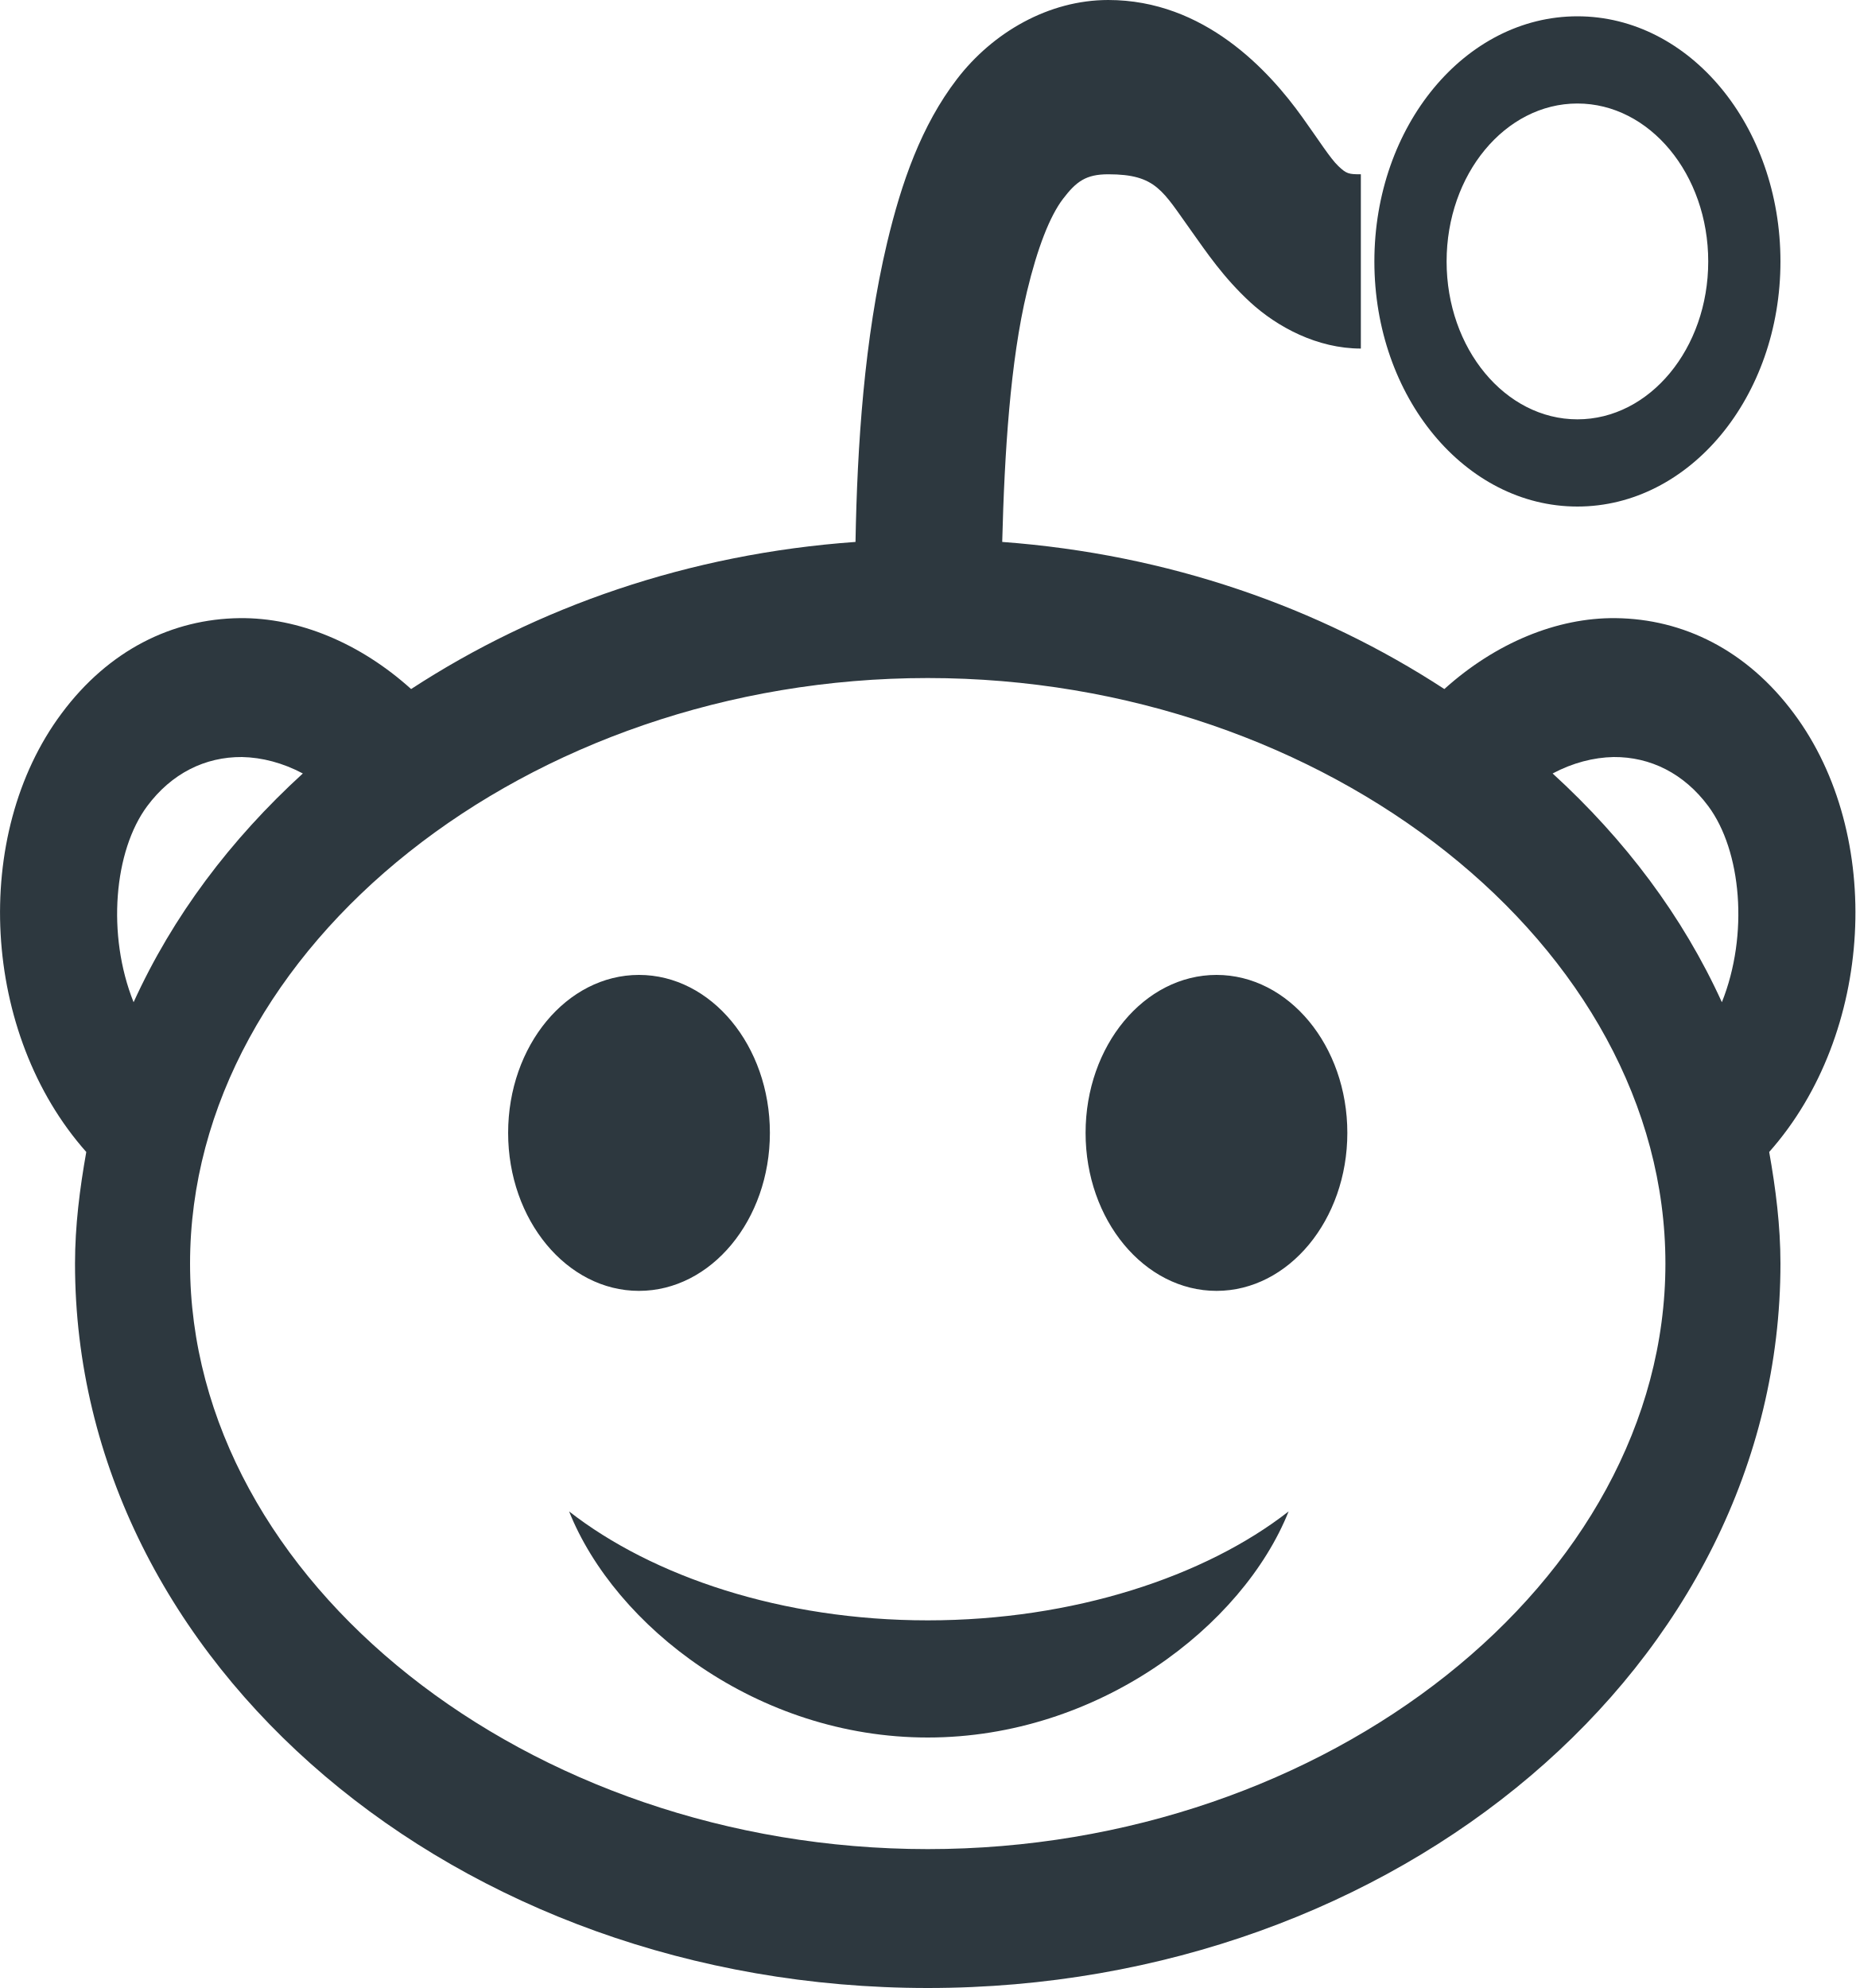
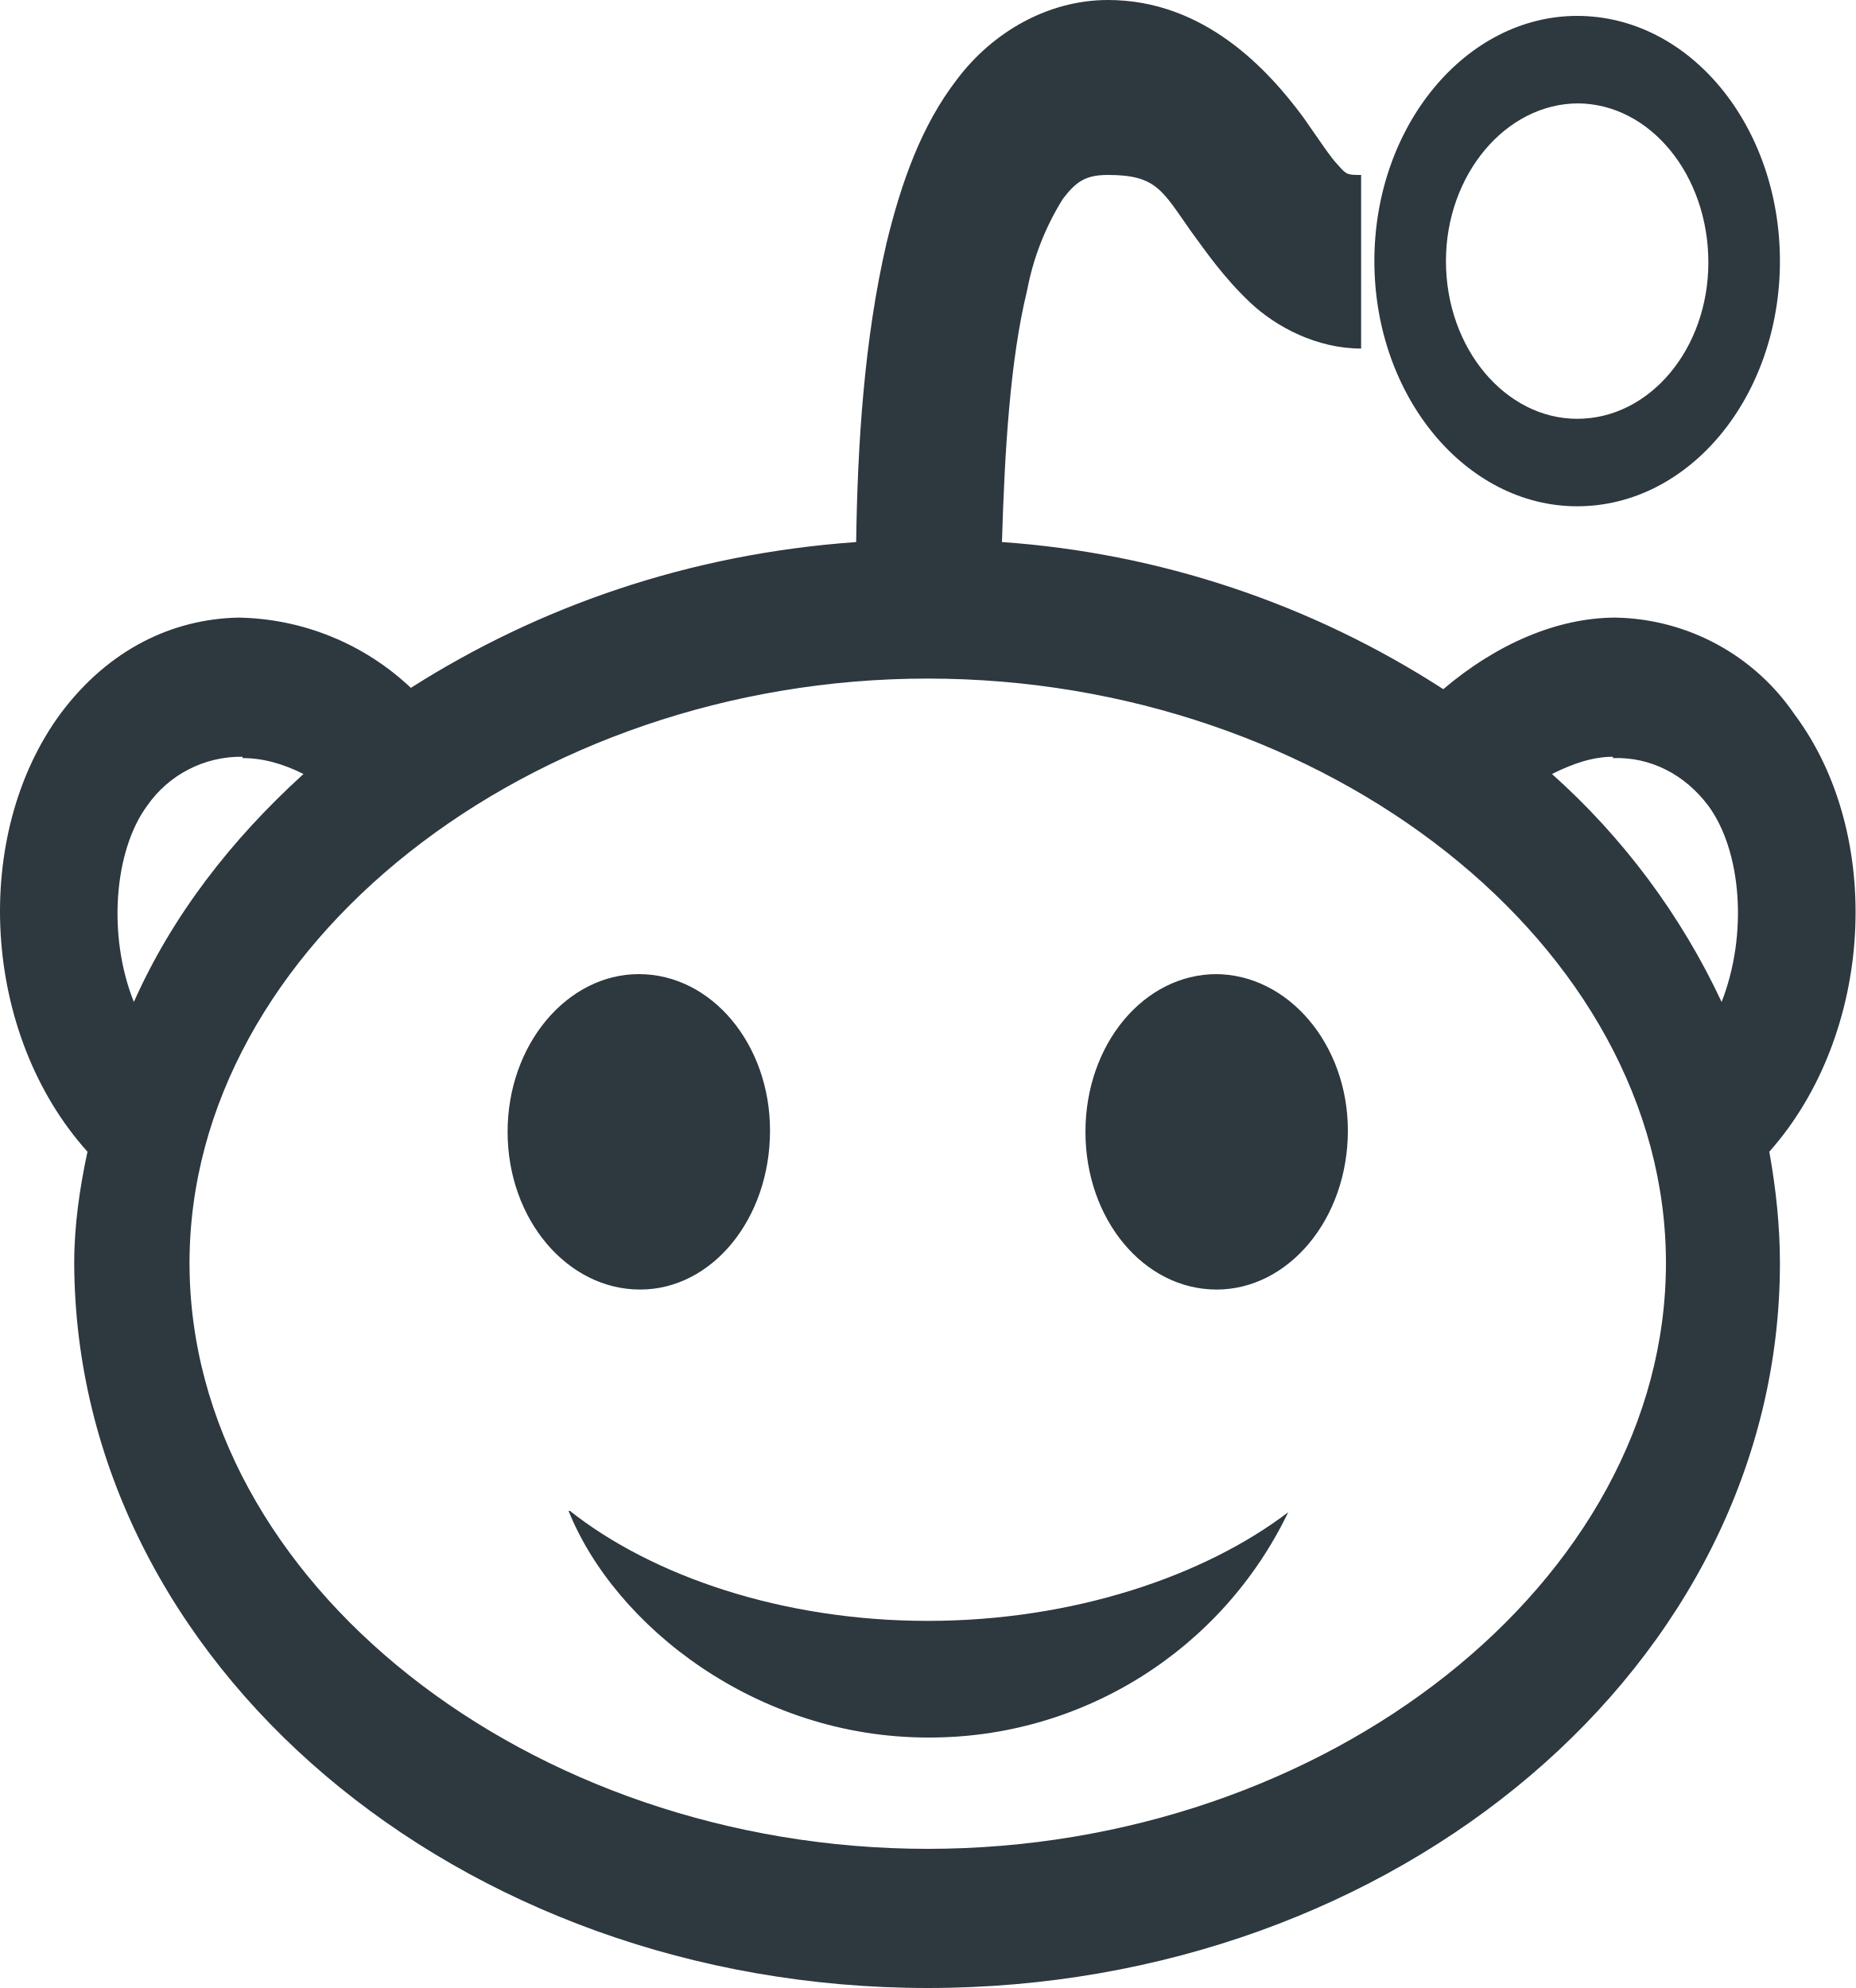
- <svg xmlns="http://www.w3.org/2000/svg" width="14" height="15" viewBox="0 0 14 15" fill="none">
-   <path d="M8.362 0C7.913 0 7.491 0.244 7.221 0.596C6.951 0.948 6.802 1.377 6.694 1.829C6.521 2.556 6.468 3.362 6.455 4.089C5.194 4.179 4.051 4.58 3.102 5.199C2.717 4.852 2.253 4.659 1.808 4.664C1.302 4.67 0.821 4.903 0.464 5.384C-0.219 6.301 -0.14 7.801 0.651 8.692C0.602 8.967 0.566 9.249 0.566 9.534C0.566 12.555 3.447 15 7 15C10.553 15 13.434 12.552 13.434 9.534C13.434 9.249 13.398 8.967 13.349 8.692C14.14 7.801 14.219 6.301 13.536 5.384C13.179 4.903 12.698 4.67 12.191 4.664C11.747 4.659 11.283 4.852 10.898 5.199C9.953 4.582 8.817 4.182 7.562 4.089C7.579 3.419 7.623 2.723 7.749 2.199C7.828 1.87 7.921 1.631 8.021 1.5C8.121 1.369 8.194 1.315 8.362 1.315C8.726 1.315 8.772 1.441 8.992 1.747C9.102 1.901 9.23 2.093 9.434 2.281C9.638 2.468 9.94 2.63 10.268 2.63V1.315C10.177 1.315 10.16 1.312 10.098 1.253C10.036 1.194 9.951 1.058 9.826 0.884C9.574 0.532 9.087 0 8.362 0ZM11.902 0.123C11.055 0.123 10.37 0.95 10.37 1.973C10.37 2.995 11.055 3.822 11.902 3.822C12.749 3.822 13.434 2.995 13.434 1.973C13.434 0.95 12.749 0.123 11.902 0.123ZM11.902 0.781C12.447 0.781 12.889 1.315 12.889 1.973C12.889 2.63 12.447 3.164 11.902 3.164C11.357 3.164 10.915 2.63 10.915 1.973C10.915 1.315 11.357 0.781 11.902 0.781ZM7 5.116C10.015 5.116 12.566 7.143 12.566 9.534C12.566 11.928 10.015 13.952 7 13.952C3.985 13.952 1.434 11.928 1.434 9.534C1.434 7.143 3.985 5.116 7 5.116ZM1.826 5.712C1.977 5.715 2.134 5.756 2.285 5.836C1.738 6.336 1.304 6.912 1.008 7.562C0.804 7.053 0.86 6.419 1.111 6.082C1.294 5.836 1.547 5.71 1.826 5.712ZM12.175 5.712C12.453 5.71 12.706 5.836 12.889 6.082C13.14 6.419 13.196 7.053 12.992 7.562C12.696 6.912 12.262 6.336 11.715 5.836C11.866 5.756 12.023 5.715 12.175 5.712ZM4.821 7.356C4.277 7.356 3.834 7.89 3.834 8.548C3.834 9.205 4.277 9.74 4.821 9.74C5.366 9.74 5.809 9.205 5.809 8.548C5.809 7.89 5.366 7.356 4.821 7.356ZM9.179 7.356C8.634 7.356 8.191 7.89 8.191 8.548C8.191 9.205 8.634 9.74 9.179 9.74C9.723 9.74 10.166 9.205 10.166 8.548C10.166 7.89 9.723 7.356 9.179 7.356ZM4.294 11.404C4.64 12.27 5.713 13.11 7 13.11C8.287 13.11 9.377 12.27 9.723 11.404C9.094 11.895 8.1 12.226 7 12.226C5.9 12.226 4.923 11.895 4.294 11.404Z" fill="#2D383F" />
+ <svg xmlns="http://www.w3.org/2000/svg" width="14" height="15" fill="none">
+   <path d="M8.36 0c-.45 0-.87.24-1.14.6-.27.35-.42.78-.53 1.23-.17.73-.22 1.53-.23 2.26-1.27.09-2.4.49-3.36 1.1a1.94 1.94 0 0 0-1.3-.53c-.5.01-.98.24-1.34.72-.68.92-.6 2.42.2 3.31-.06.28-.1.56-.1.84C.57 12.55 3.46 15 7 15c3.55 0 6.43-2.45 6.43-5.47 0-.28-.03-.56-.08-.84.79-.89.87-2.39.19-3.3a1.67 1.67 0 0 0-1.35-.73c-.44 0-.9.2-1.3.54a7.03 7.03 0 0 0-3.33-1.11c.02-.67.06-1.37.19-1.9a2 2 0 0 1 .27-.69c.1-.13.17-.18.34-.18.37 0 .41.12.63.43.11.15.24.34.44.53s.51.35.84.35V1.32c-.1 0-.11 0-.17-.07-.06-.06-.15-.2-.27-.37C9.57.53 9.09 0 8.36 0Zm3.54.12c-.84 0-1.53.83-1.53 1.85s.69 1.85 1.53 1.85c.85 0 1.53-.83 1.53-1.85S12.75.12 11.9.12Zm0 .66c.55 0 .99.54.99 1.2 0 .65-.44 1.18-.99 1.18-.54 0-.99-.53-.99-1.19 0-.65.45-1.19 1-1.19ZM7 5.12c3.01 0 5.57 2.02 5.57 4.41 0 2.4-2.56 4.42-5.57 4.42-3.01 0-5.57-2.02-5.57-4.42C1.43 7.14 4 5.12 7 5.12Zm-5.17.6c.15 0 .3.04.46.12-.55.5-.99 1.07-1.28 1.72-.2-.5-.15-1.14.1-1.48a.86.86 0 0 1 .72-.37Zm10.34 0c.28-.01.54.12.72.36.25.34.3.97.1 1.48a5.34 5.34 0 0 0-1.28-1.72c.16-.08.31-.13.46-.13ZM4.82 7.35c-.54 0-.99.53-.99 1.19 0 .66.45 1.19 1 1.19.54 0 .98-.53.98-1.2 0-.65-.44-1.18-.99-1.18Zm4.36 0c-.55 0-.99.53-.99 1.19 0 .66.44 1.19.99 1.19.54 0 .99-.53.99-1.2 0-.65-.45-1.18-1-1.18ZM4.29 11.4c.35.87 1.42 1.71 2.71 1.71a3 3 0 0 0 2.72-1.7c-.63.48-1.62.82-2.72.82s-2.08-.34-2.7-.83Z" fill="#2D383F" />
</svg>
